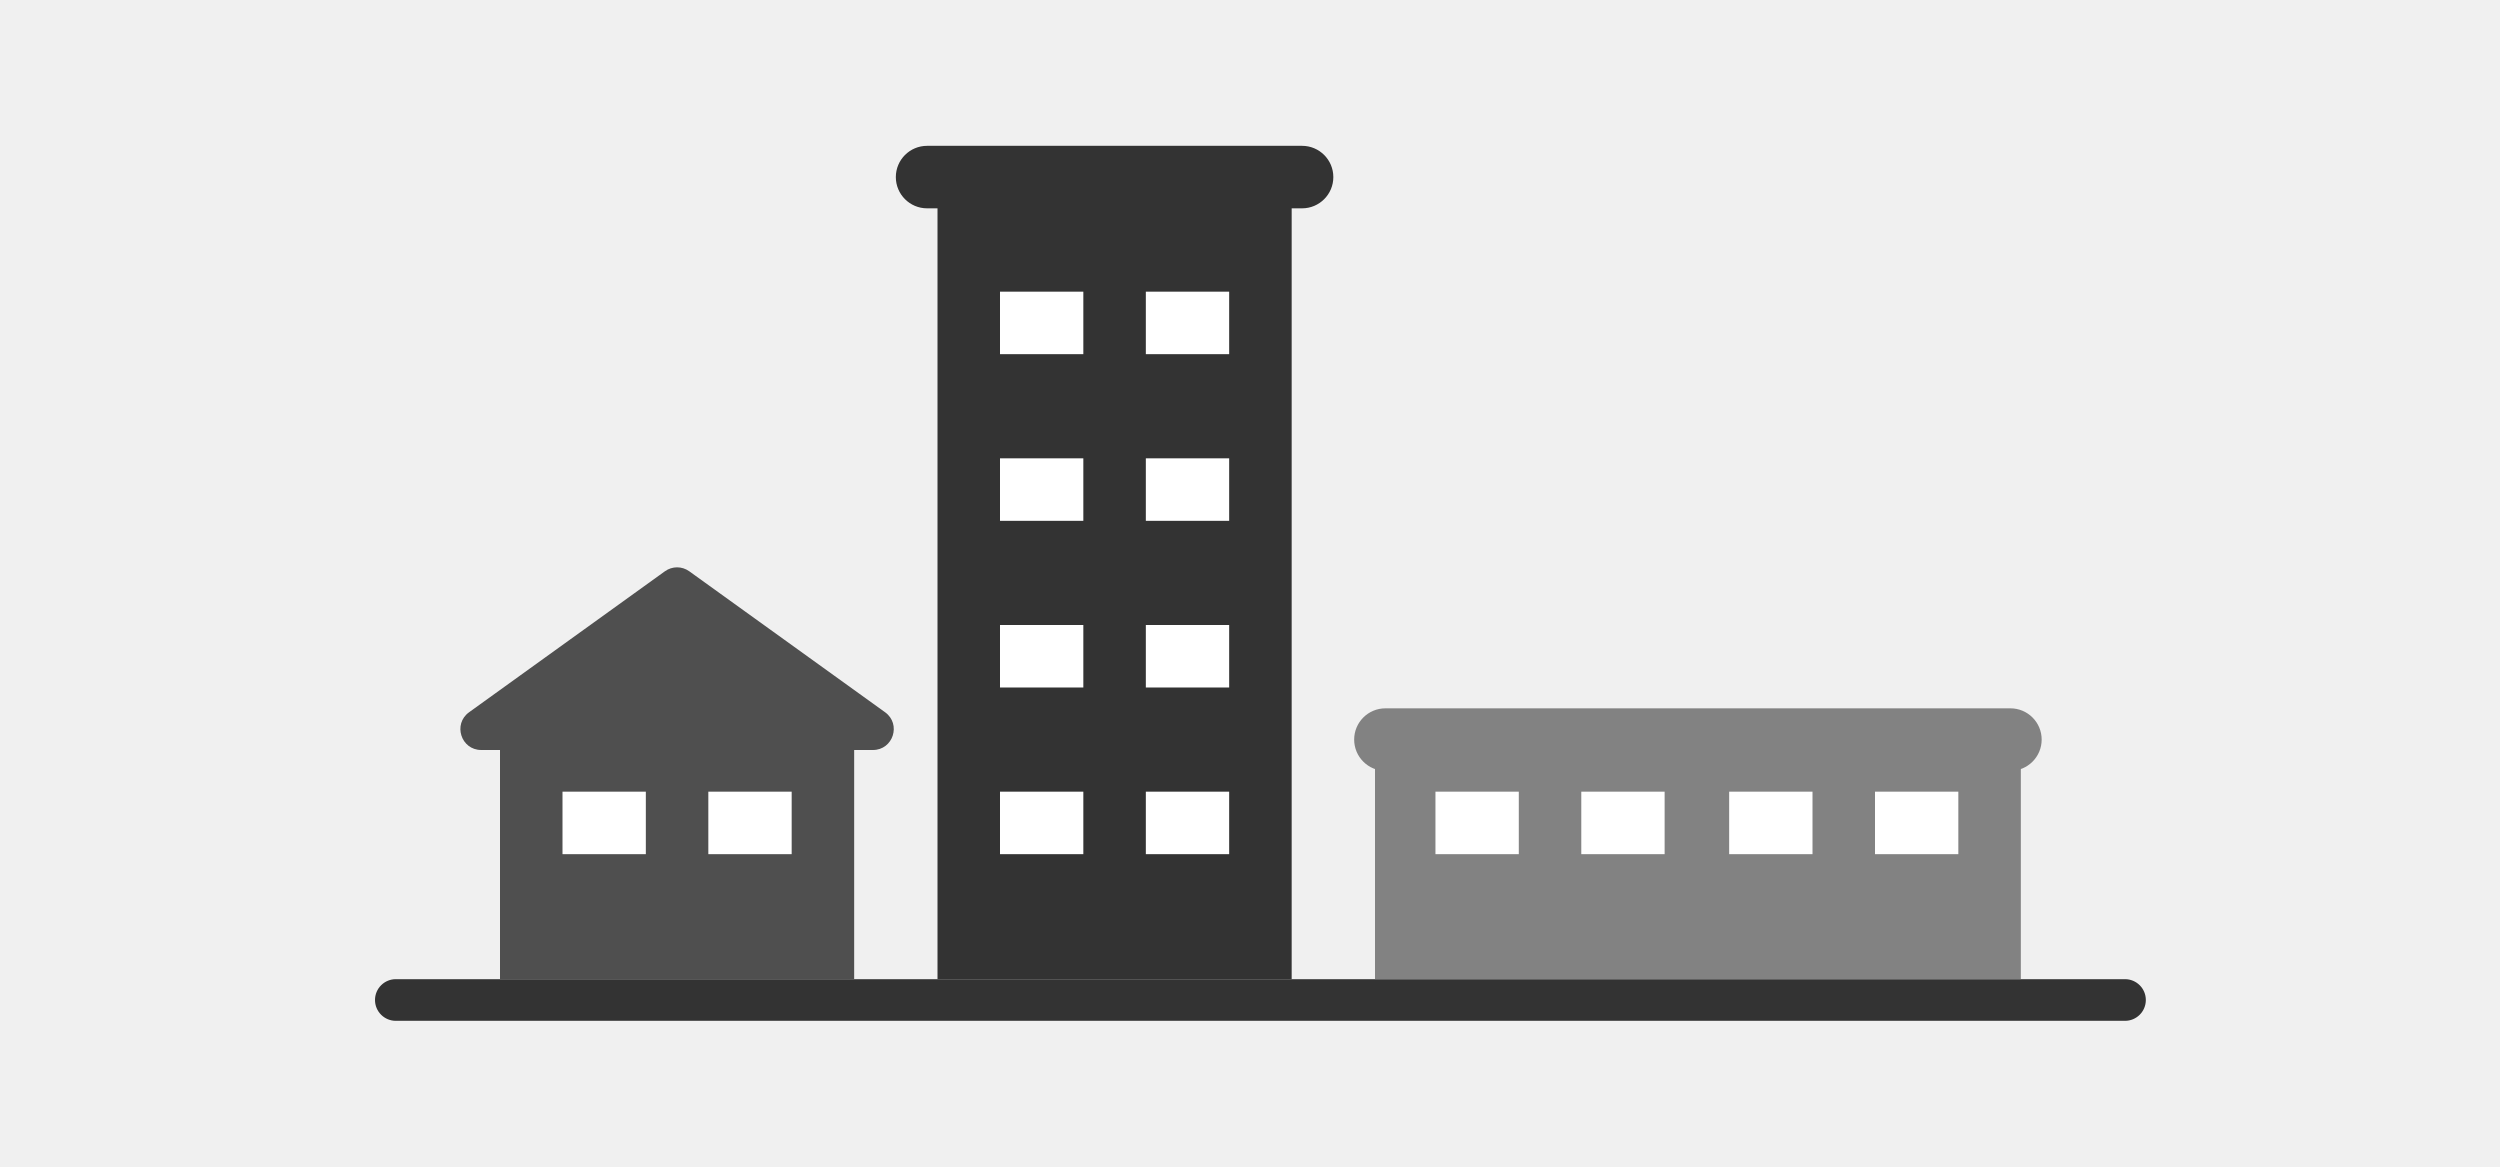
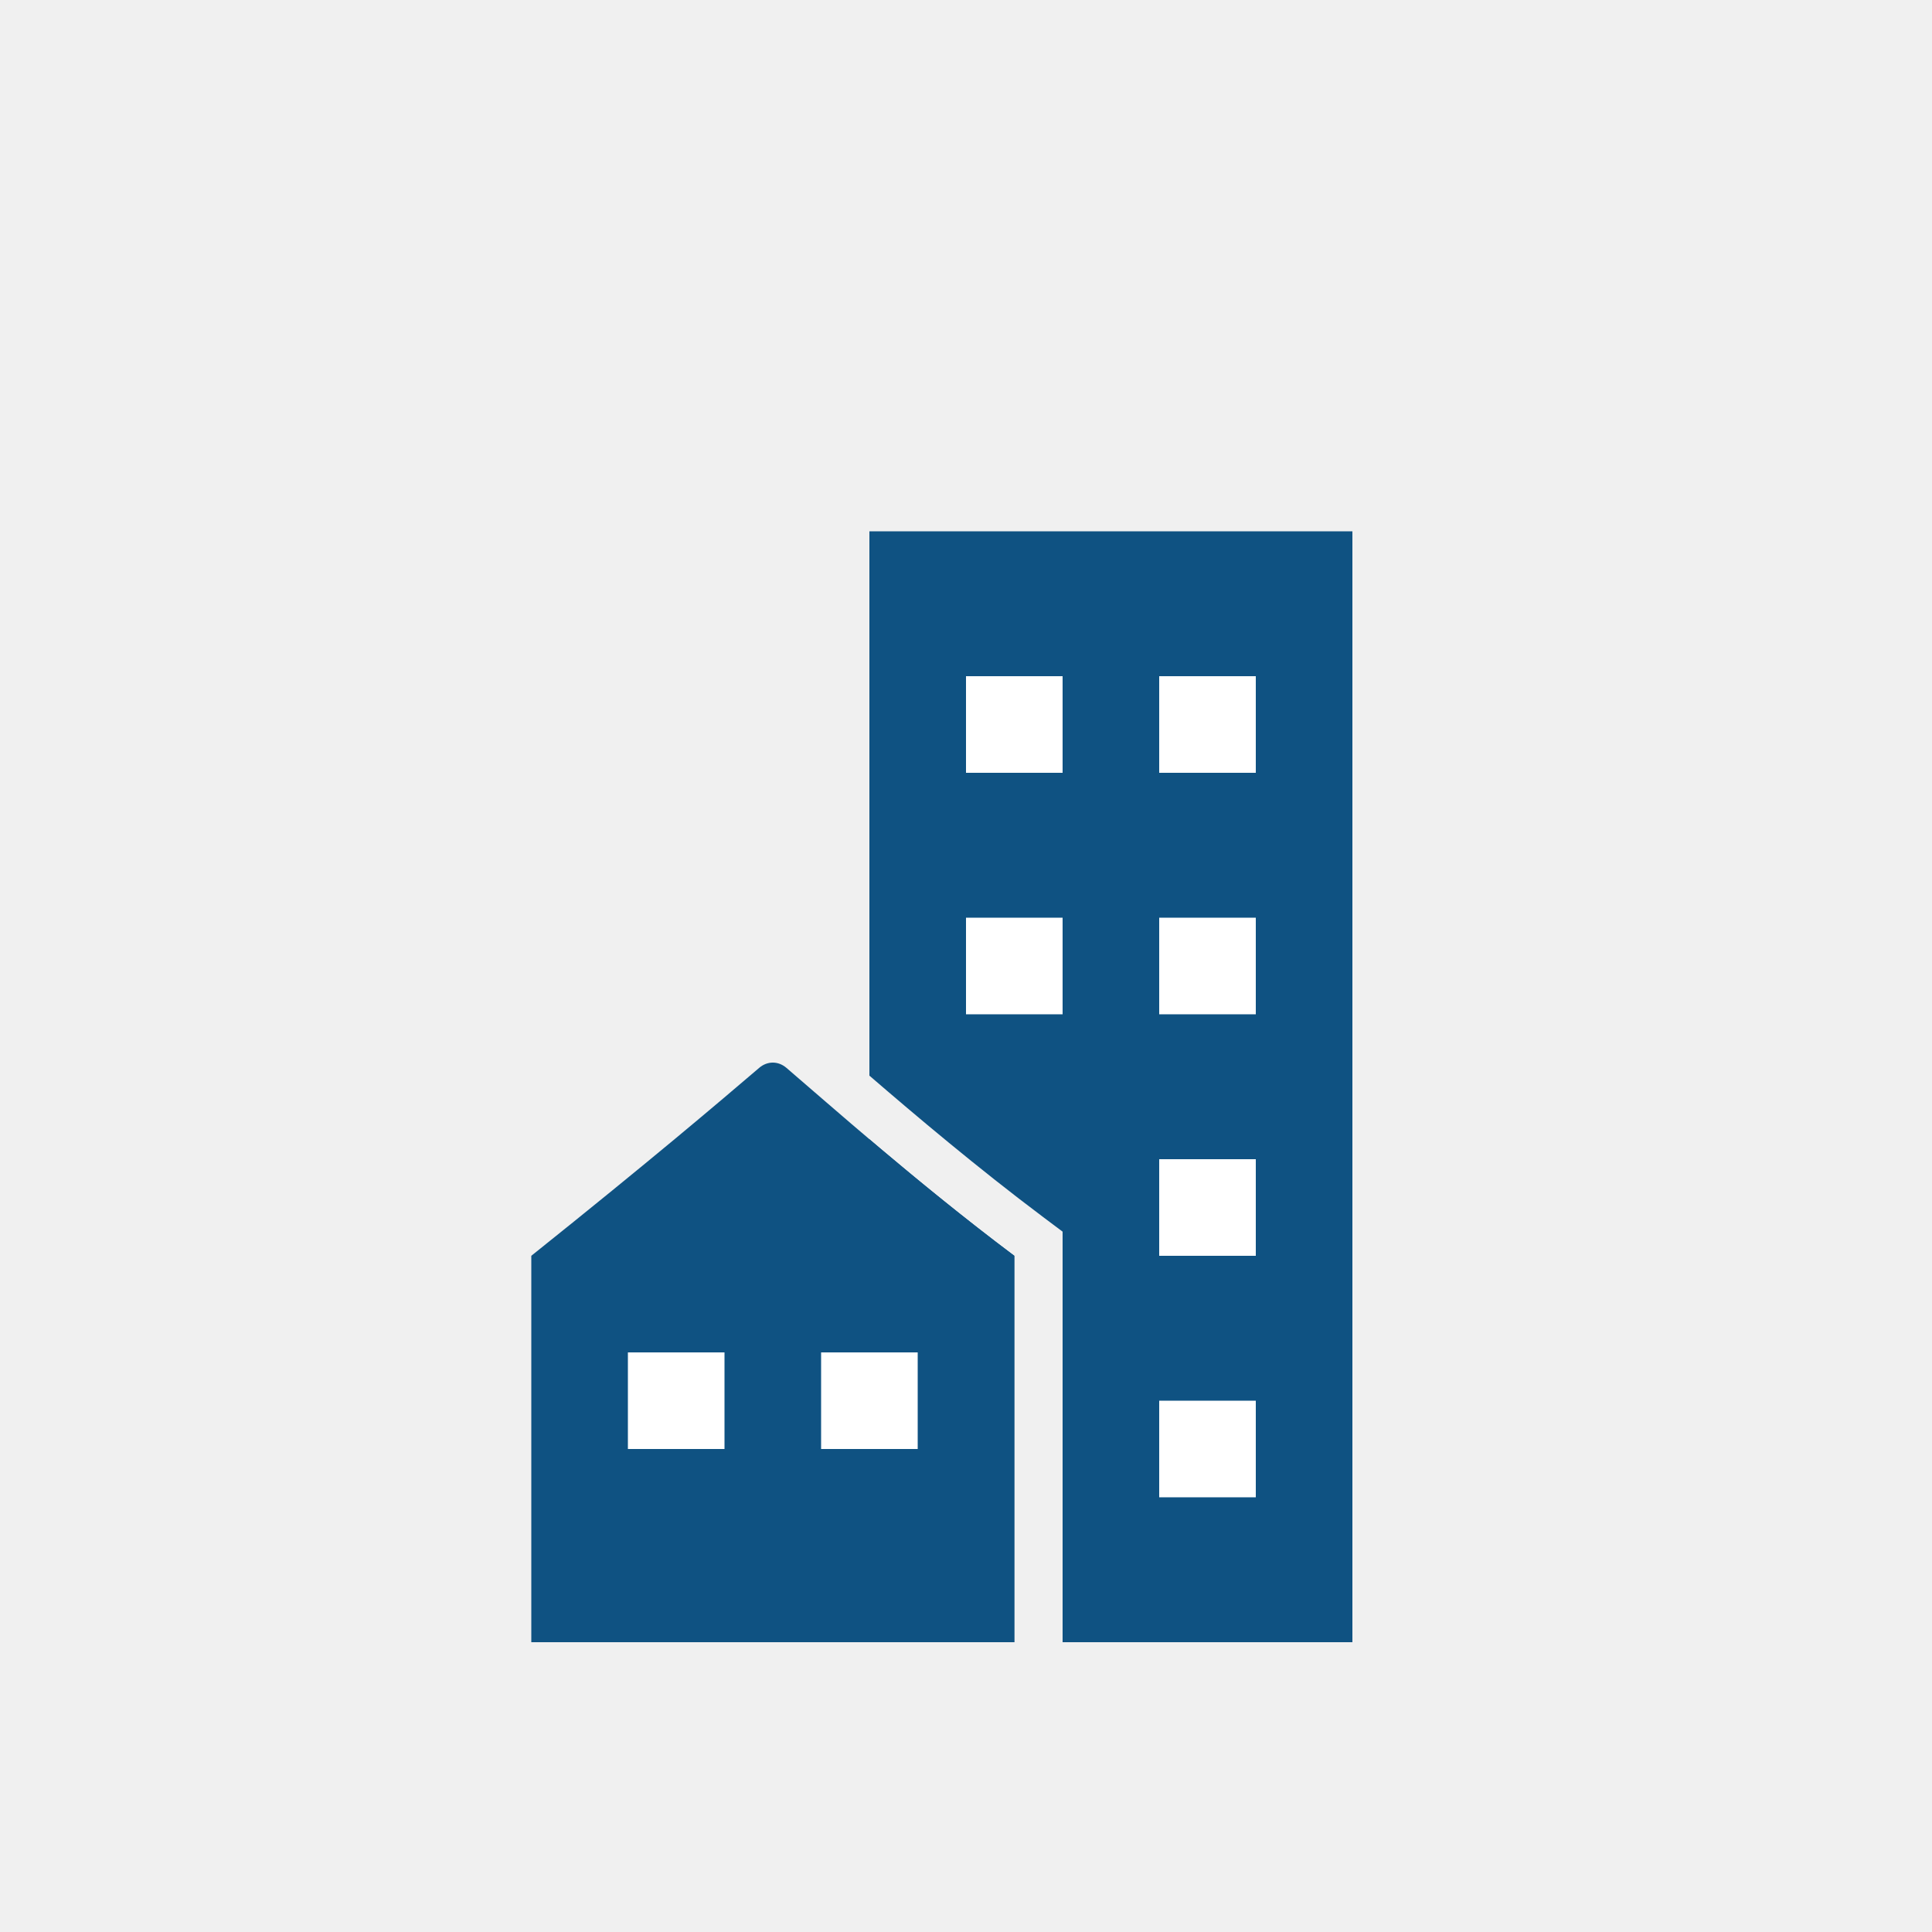
- <svg xmlns="http://www.w3.org/2000/svg" id="logement" width="120" height="56" viewBox="0 0 120 56" fill="none">
-   <rect x="18" y="47" width="85" height="2" rx="1" fill="#333333" />
-   <rect x="24" y="36" width="17" height="11" fill="#4F4F4F" />
-   <path d="M31.916 27.421C32.265 27.169 32.735 27.169 33.084 27.421L42.484 34.188C43.272 34.756 42.871 36 41.9 36H23.1C22.129 36 21.728 34.756 22.516 34.188L31.916 27.421Z" fill="#4F4F4F" />
-   <rect x="27" y="38" width="4" height="3" fill="white" />
-   <rect x="34" y="38" width="4" height="3" fill="white" />
-   <rect x="66" y="36" width="31" height="11" fill="#828282" />
-   <rect x="65" y="34" width="33" height="3" rx="1.5" fill="#828282" />
-   <rect x="68.902" y="38" width="4" height="3" fill="white" />
-   <rect x="75.902" y="38" width="4" height="3" fill="white" />
-   <rect x="83" y="38" width="4" height="3" fill="white" />
-   <rect x="90" y="38" width="4" height="3" fill="white" />
-   <rect x="45" y="9" width="17" height="38" fill="#333333" />
-   <rect x="48" y="14" width="4" height="3" fill="white" />
-   <rect x="48" y="22" width="4" height="3" fill="white" />
-   <rect x="48" y="30" width="4" height="3" fill="white" />
-   <rect x="48" y="38" width="4" height="3" fill="white" />
-   <rect x="55" y="14" width="4" height="3" fill="white" />
-   <rect x="55" y="22" width="4" height="3" fill="white" />
-   <rect x="55" y="30" width="4" height="3" fill="white" />
-   <rect x="55" y="38" width="4" height="3" fill="white" />
-   <rect x="43" y="7" width="21" height="3" rx="1.5" fill="#333333" />
+ <svg xmlns="http://www.w3.org/2000/svg" id="logement" width="40" height="40" viewBox="0 0 40 40" fill="none">
+   <path fill-rule="evenodd" clip-rule="evenodd" d="M28 11H18V22.27C18.958 23.096 20.243 24.182 21.6 25.2L22 25.5V26V26.423V26.425V34H28V11ZM21 34V33V26.425V26.423V26C19.911 25.183 18.866 24.322 18 23.587V34H20H21Z" fill="#0F5282" />
+   <rect x="20" y="19" width="2" height="2" fill="white" />
+   <rect x="20" y="14" width="2" height="2" fill="white" />
+   <rect x="24" y="19" width="2" height="2" fill="white" />
+   <rect x="24" y="14" width="2" height="2" fill="white" />
+   <rect x="24" y="24" width="2" height="2" fill="white" />
+   <rect x="24" y="29" width="2" height="2" fill="white" />
+   <path d="M16.281 22.108C16.113 21.964 15.887 21.964 15.719 22.108C14.852 22.848 13.5 24 11 26V26.424V34H21V26.425V26.423V26C19 24.5 17.148 22.848 16.281 22.108Z" fill="#0F5282" />
+   <rect x="13" y="28" width="2" height="2" fill="white" />
+   <rect x="17" y="28" width="2" height="2" fill="white" />
</svg>
